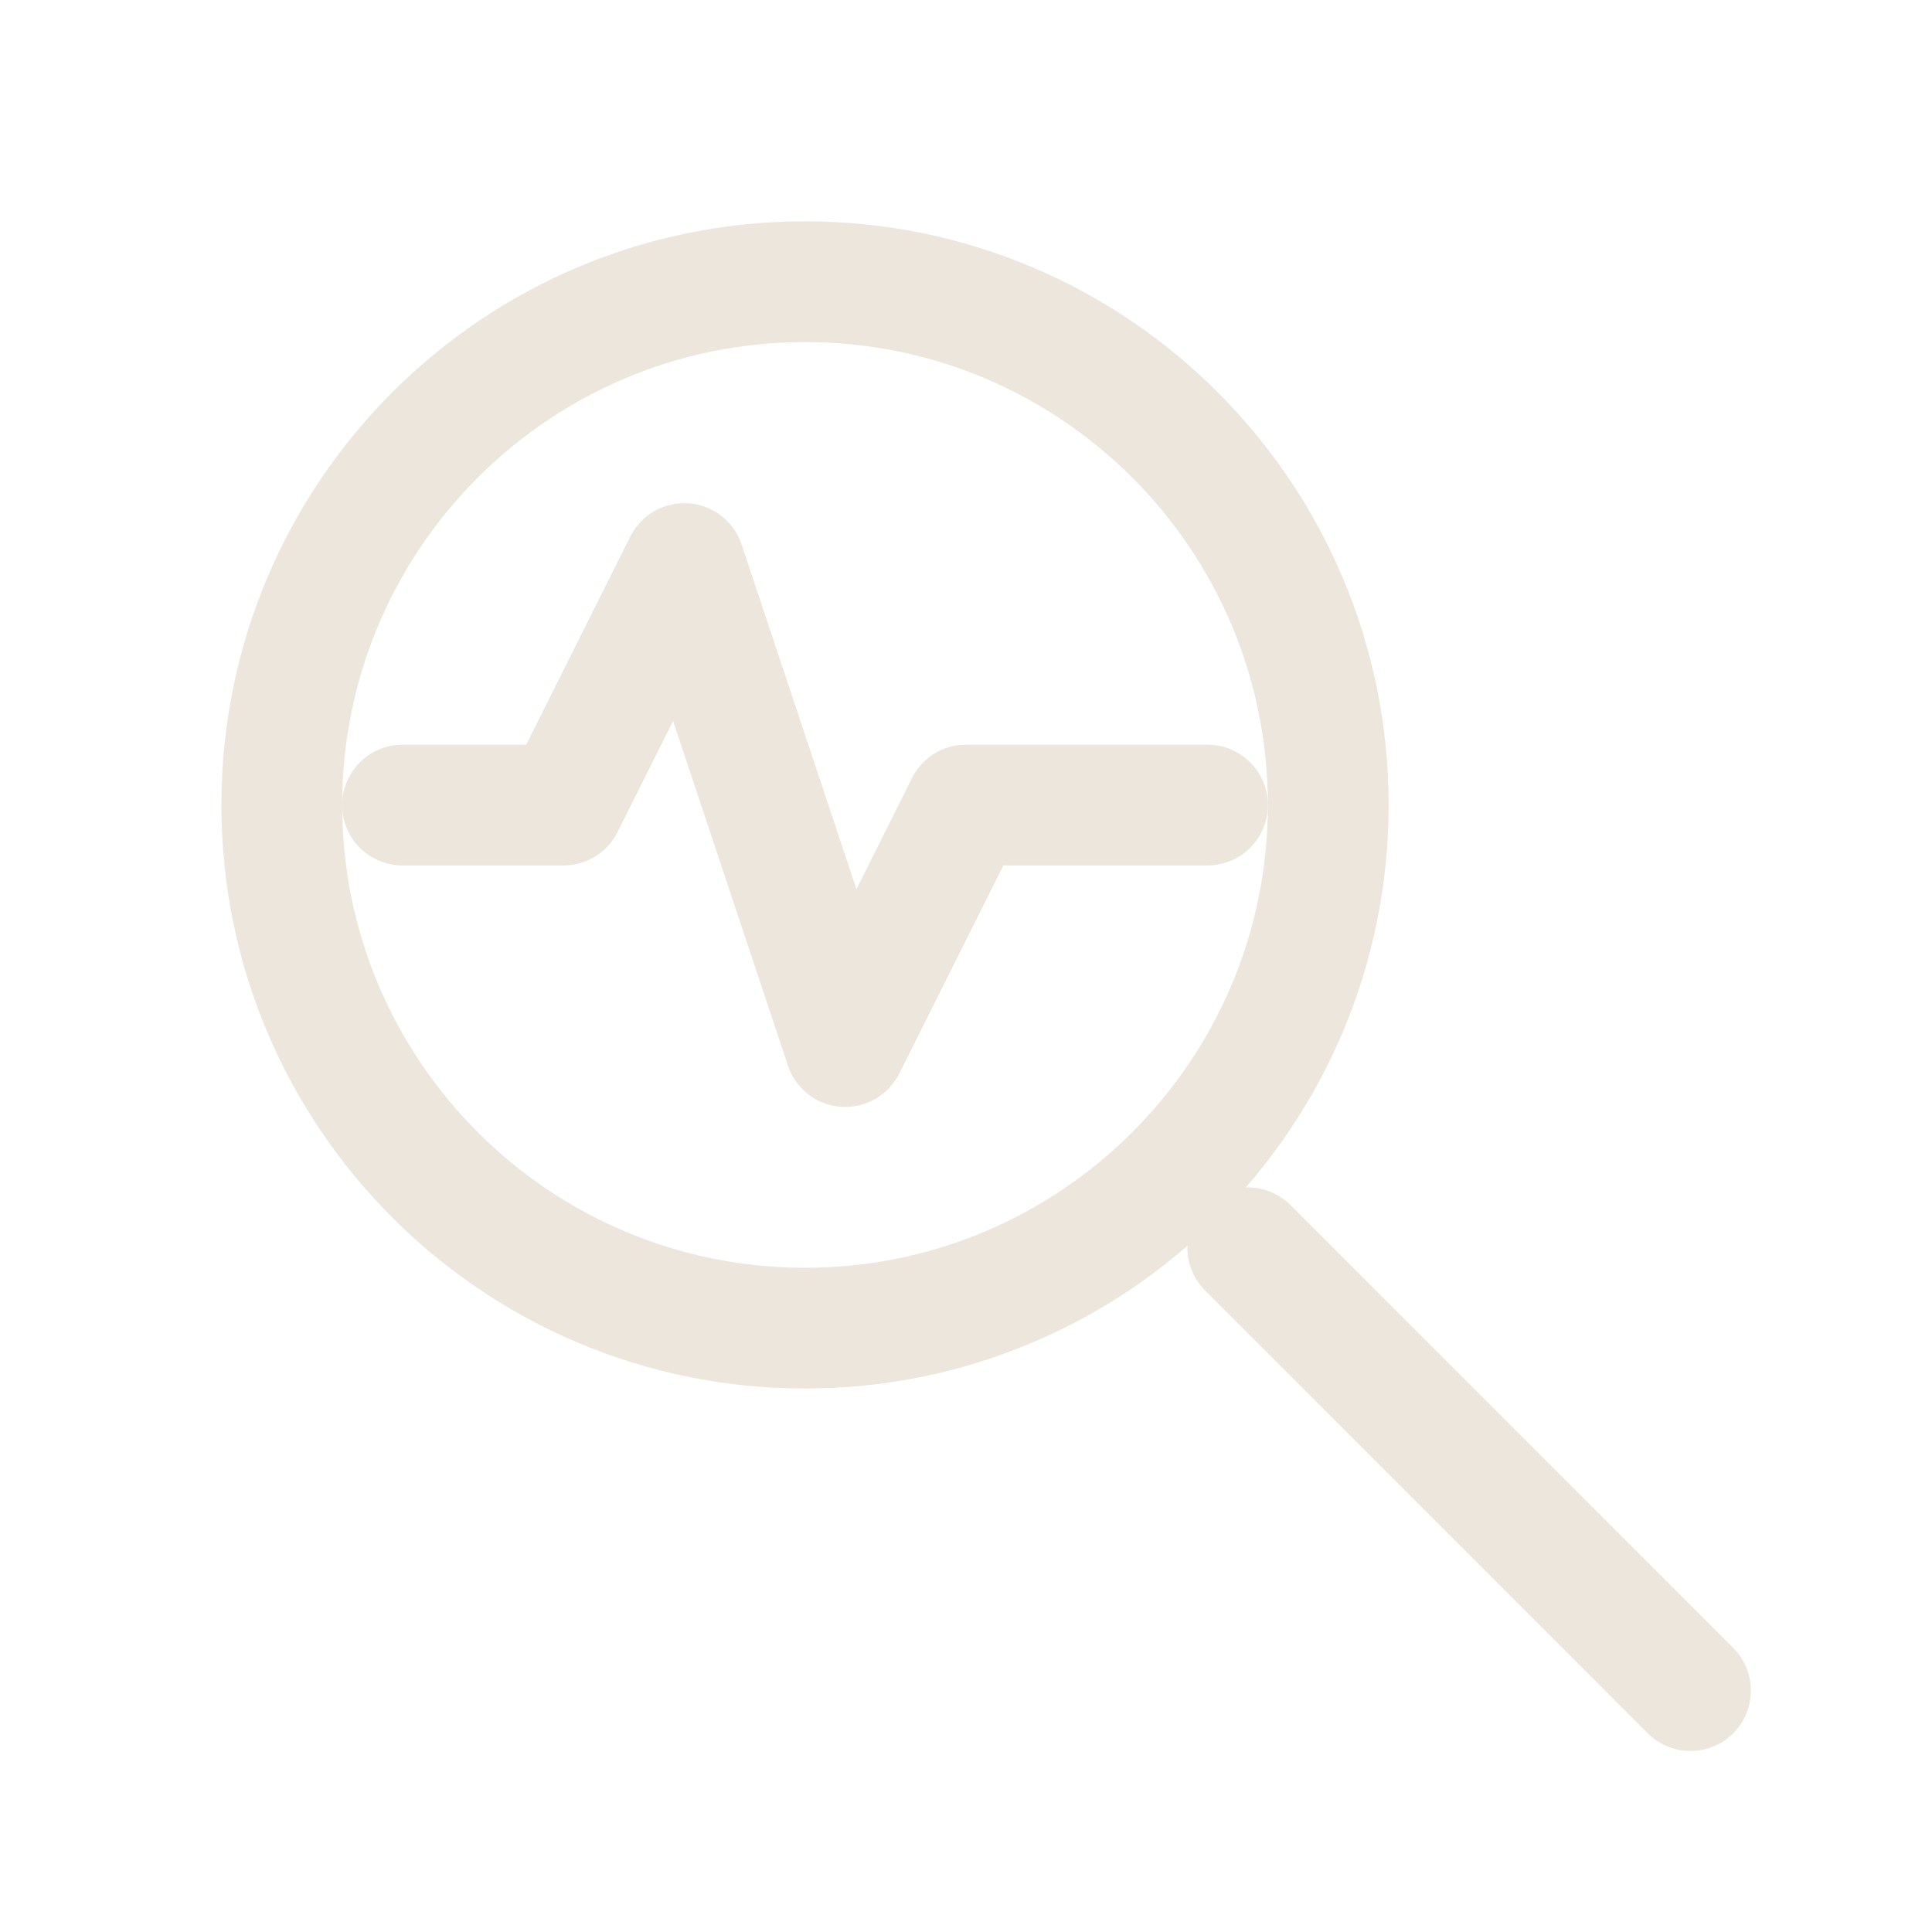
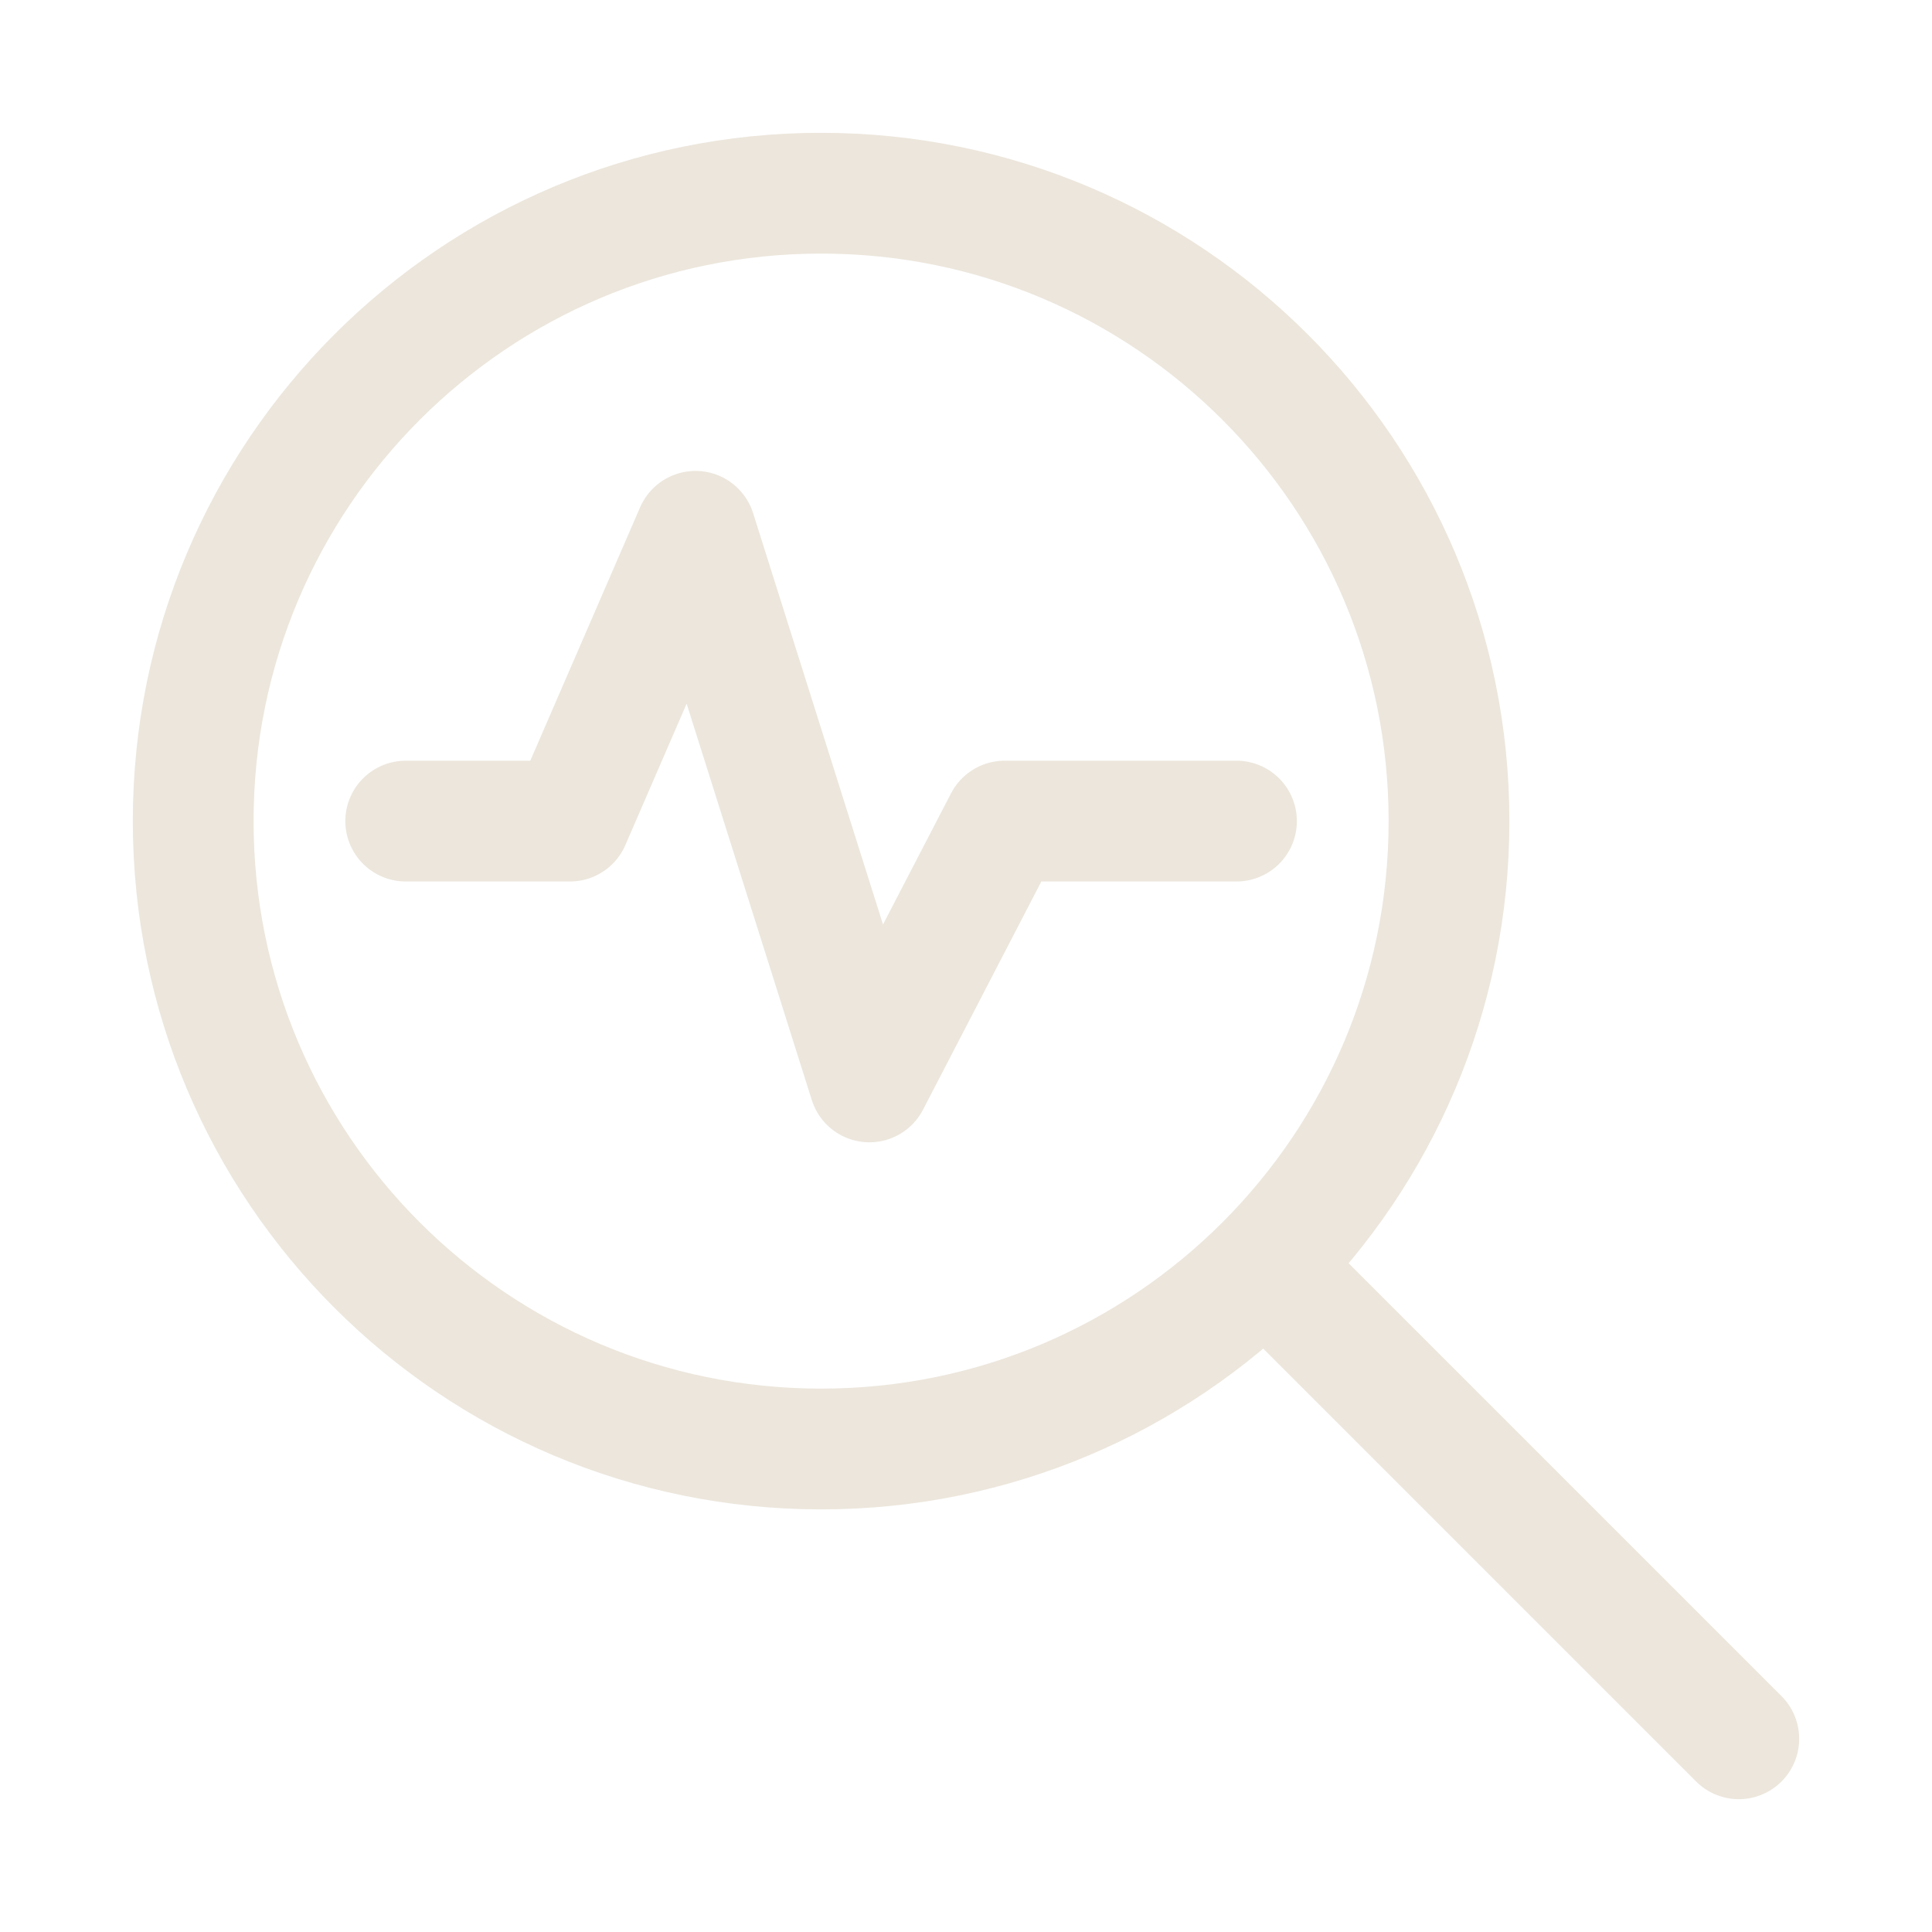
<svg xmlns="http://www.w3.org/2000/svg" width="20" height="20" viewBox="0 0 20 20" fill="none">
-   <path d="M8.334 13.749C11.325 13.749 13.75 11.324 13.75 8.333C13.75 5.341 11.325 2.916 8.334 2.916C5.342 2.916 2.917 5.341 2.917 8.333C2.917 11.324 5.342 13.749 8.334 13.749Z" stroke="#ECE6DC" stroke-width="1.25" stroke-linecap="round" stroke-linejoin="round" />
-   <path d="M4.167 8.334H5.834L7.084 5.834L8.75 10.834L10 8.334H12.5M12.917 12.917L17.5 17.501" stroke="#ECE6DC" stroke-width="1.25" stroke-linecap="round" stroke-linejoin="round" />
+   <path d="M15 8.5C15 12.09 12.09 15 8.5 15C4.91 15 2 12.09 2 8.5C2 4.91 4.91 2 8.5 2C12.09 2 15 4.91 15 8.5Z" stroke="#ECE6DC" stroke-width="1.25" stroke-linecap="round" stroke-linejoin="round" />
+   <path d="M4.2 8.5H5.9L7.2 5.5L9 11.2L10.4 8.5H12.8M13.1 13.1L18 18" stroke="#ECE6DC" stroke-width="1.25" stroke-linecap="round" stroke-linejoin="round" />
</svg>
